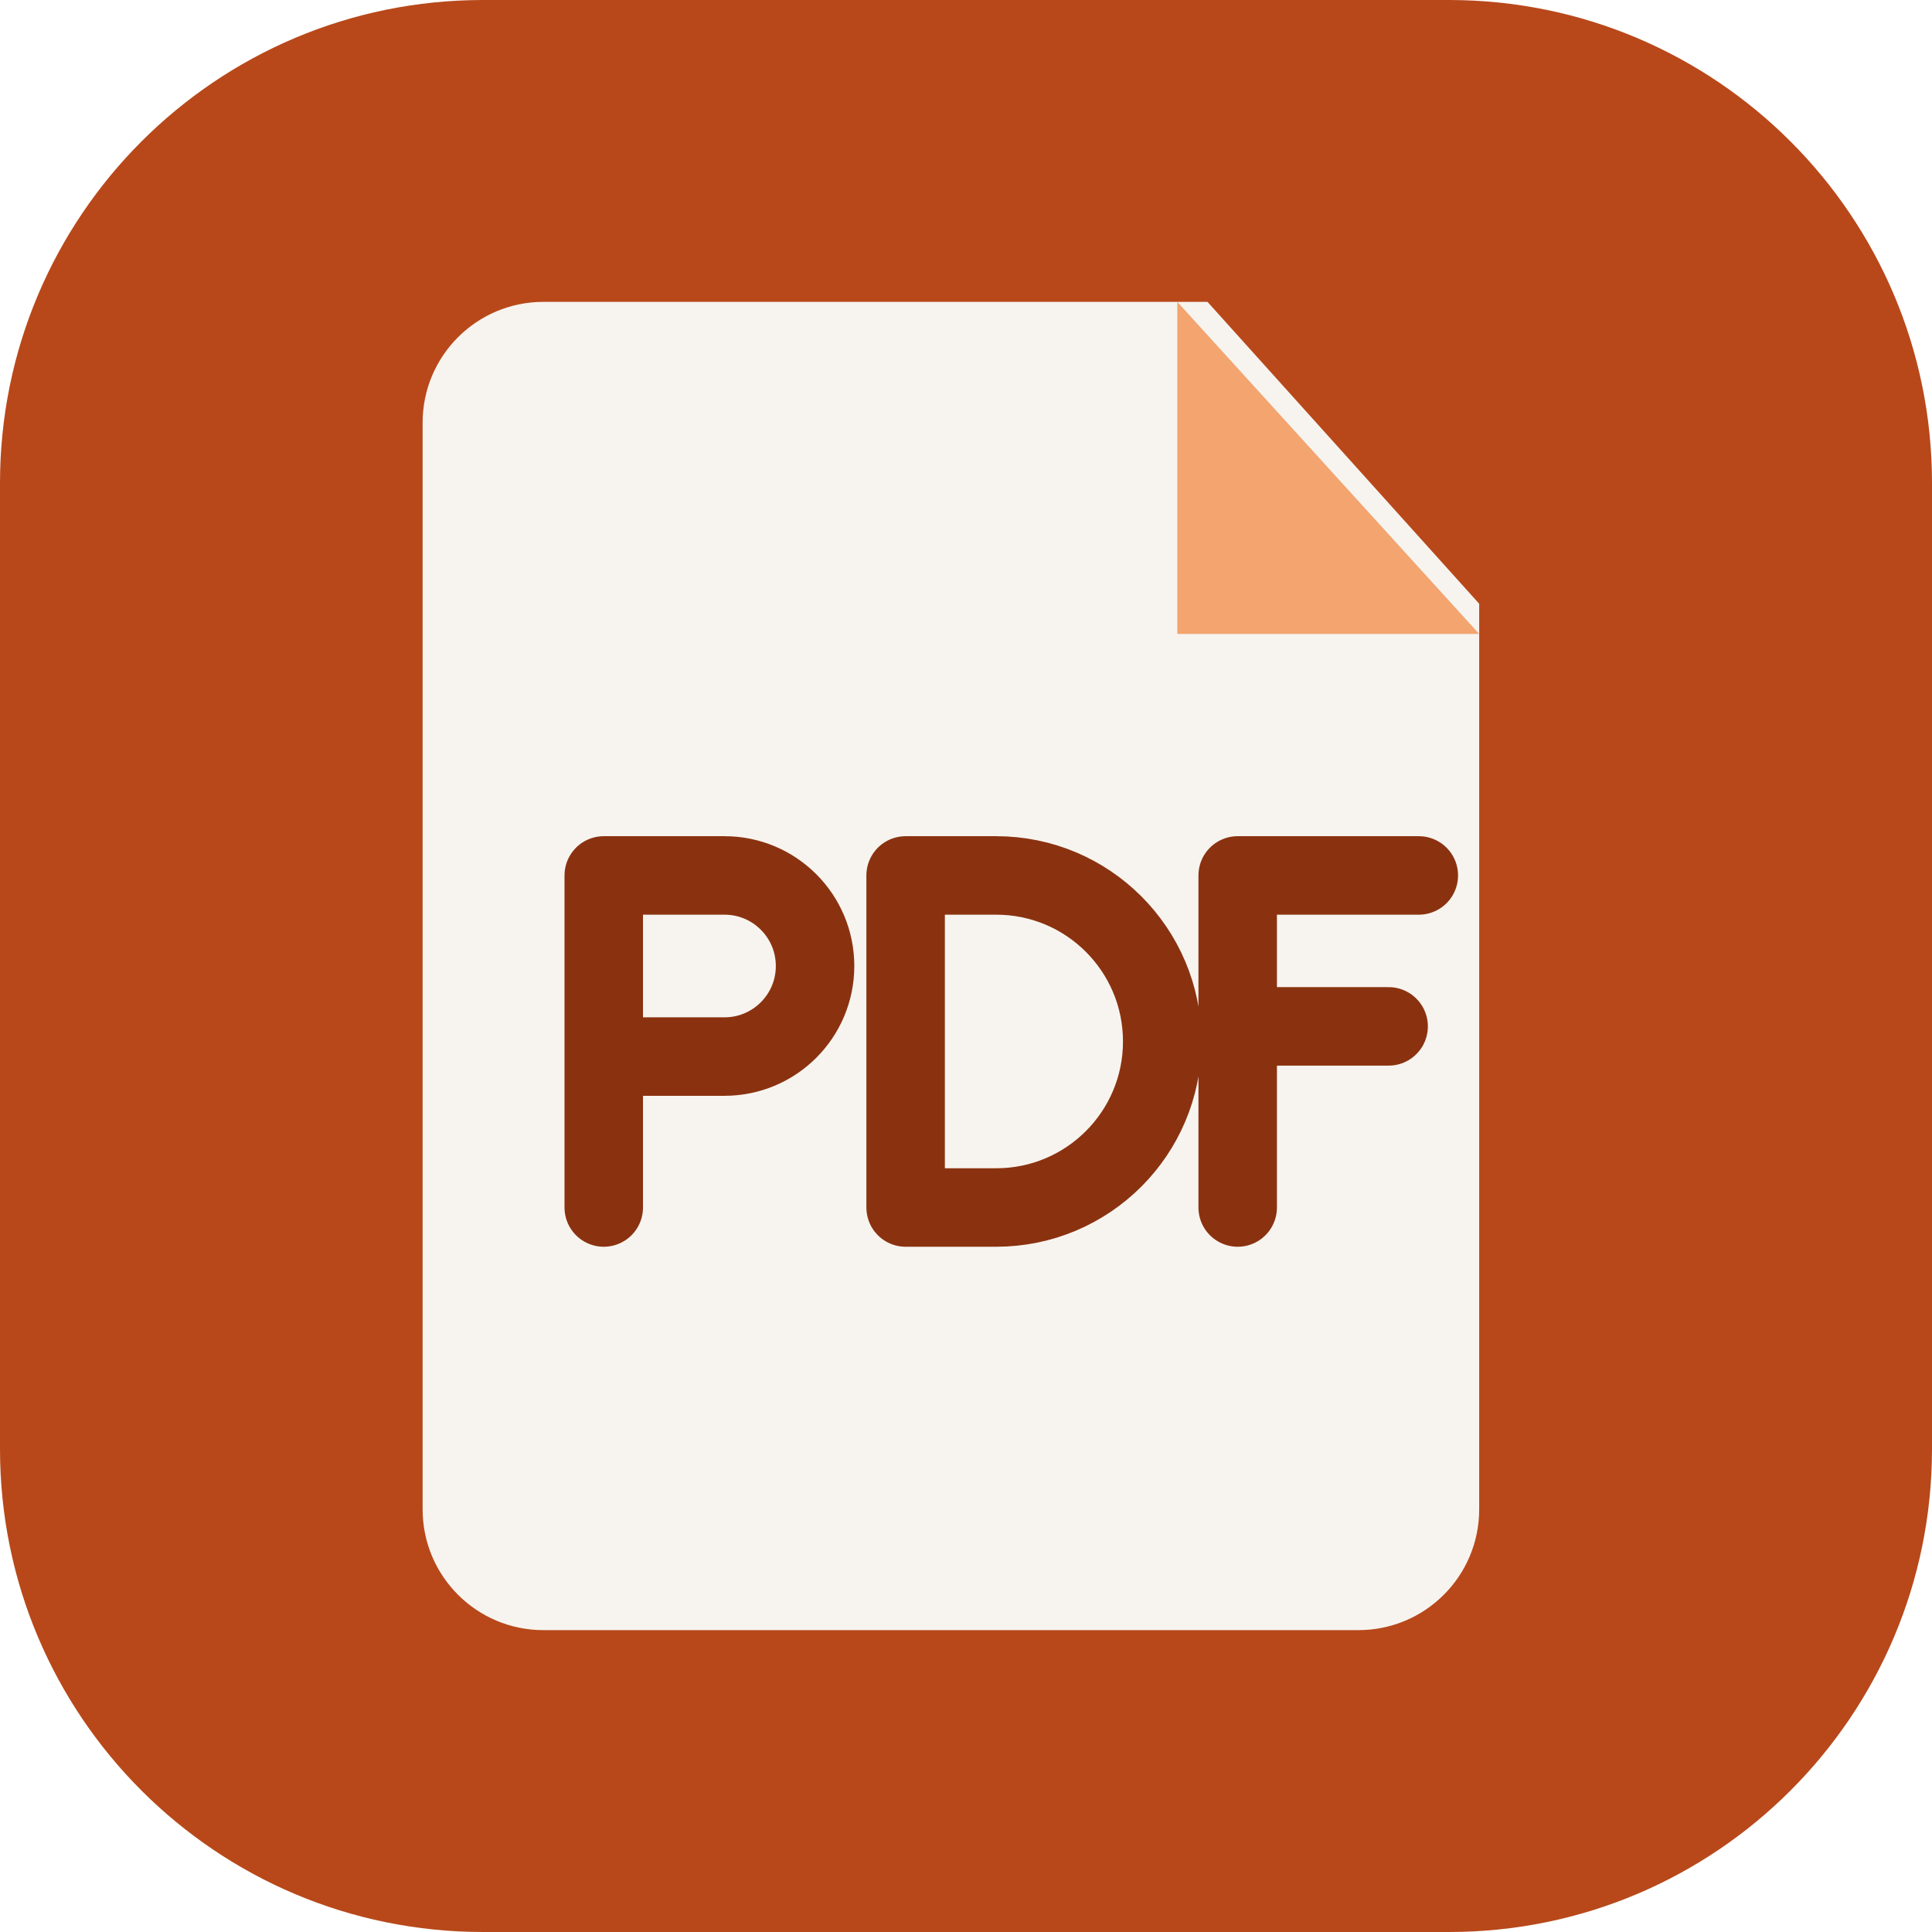
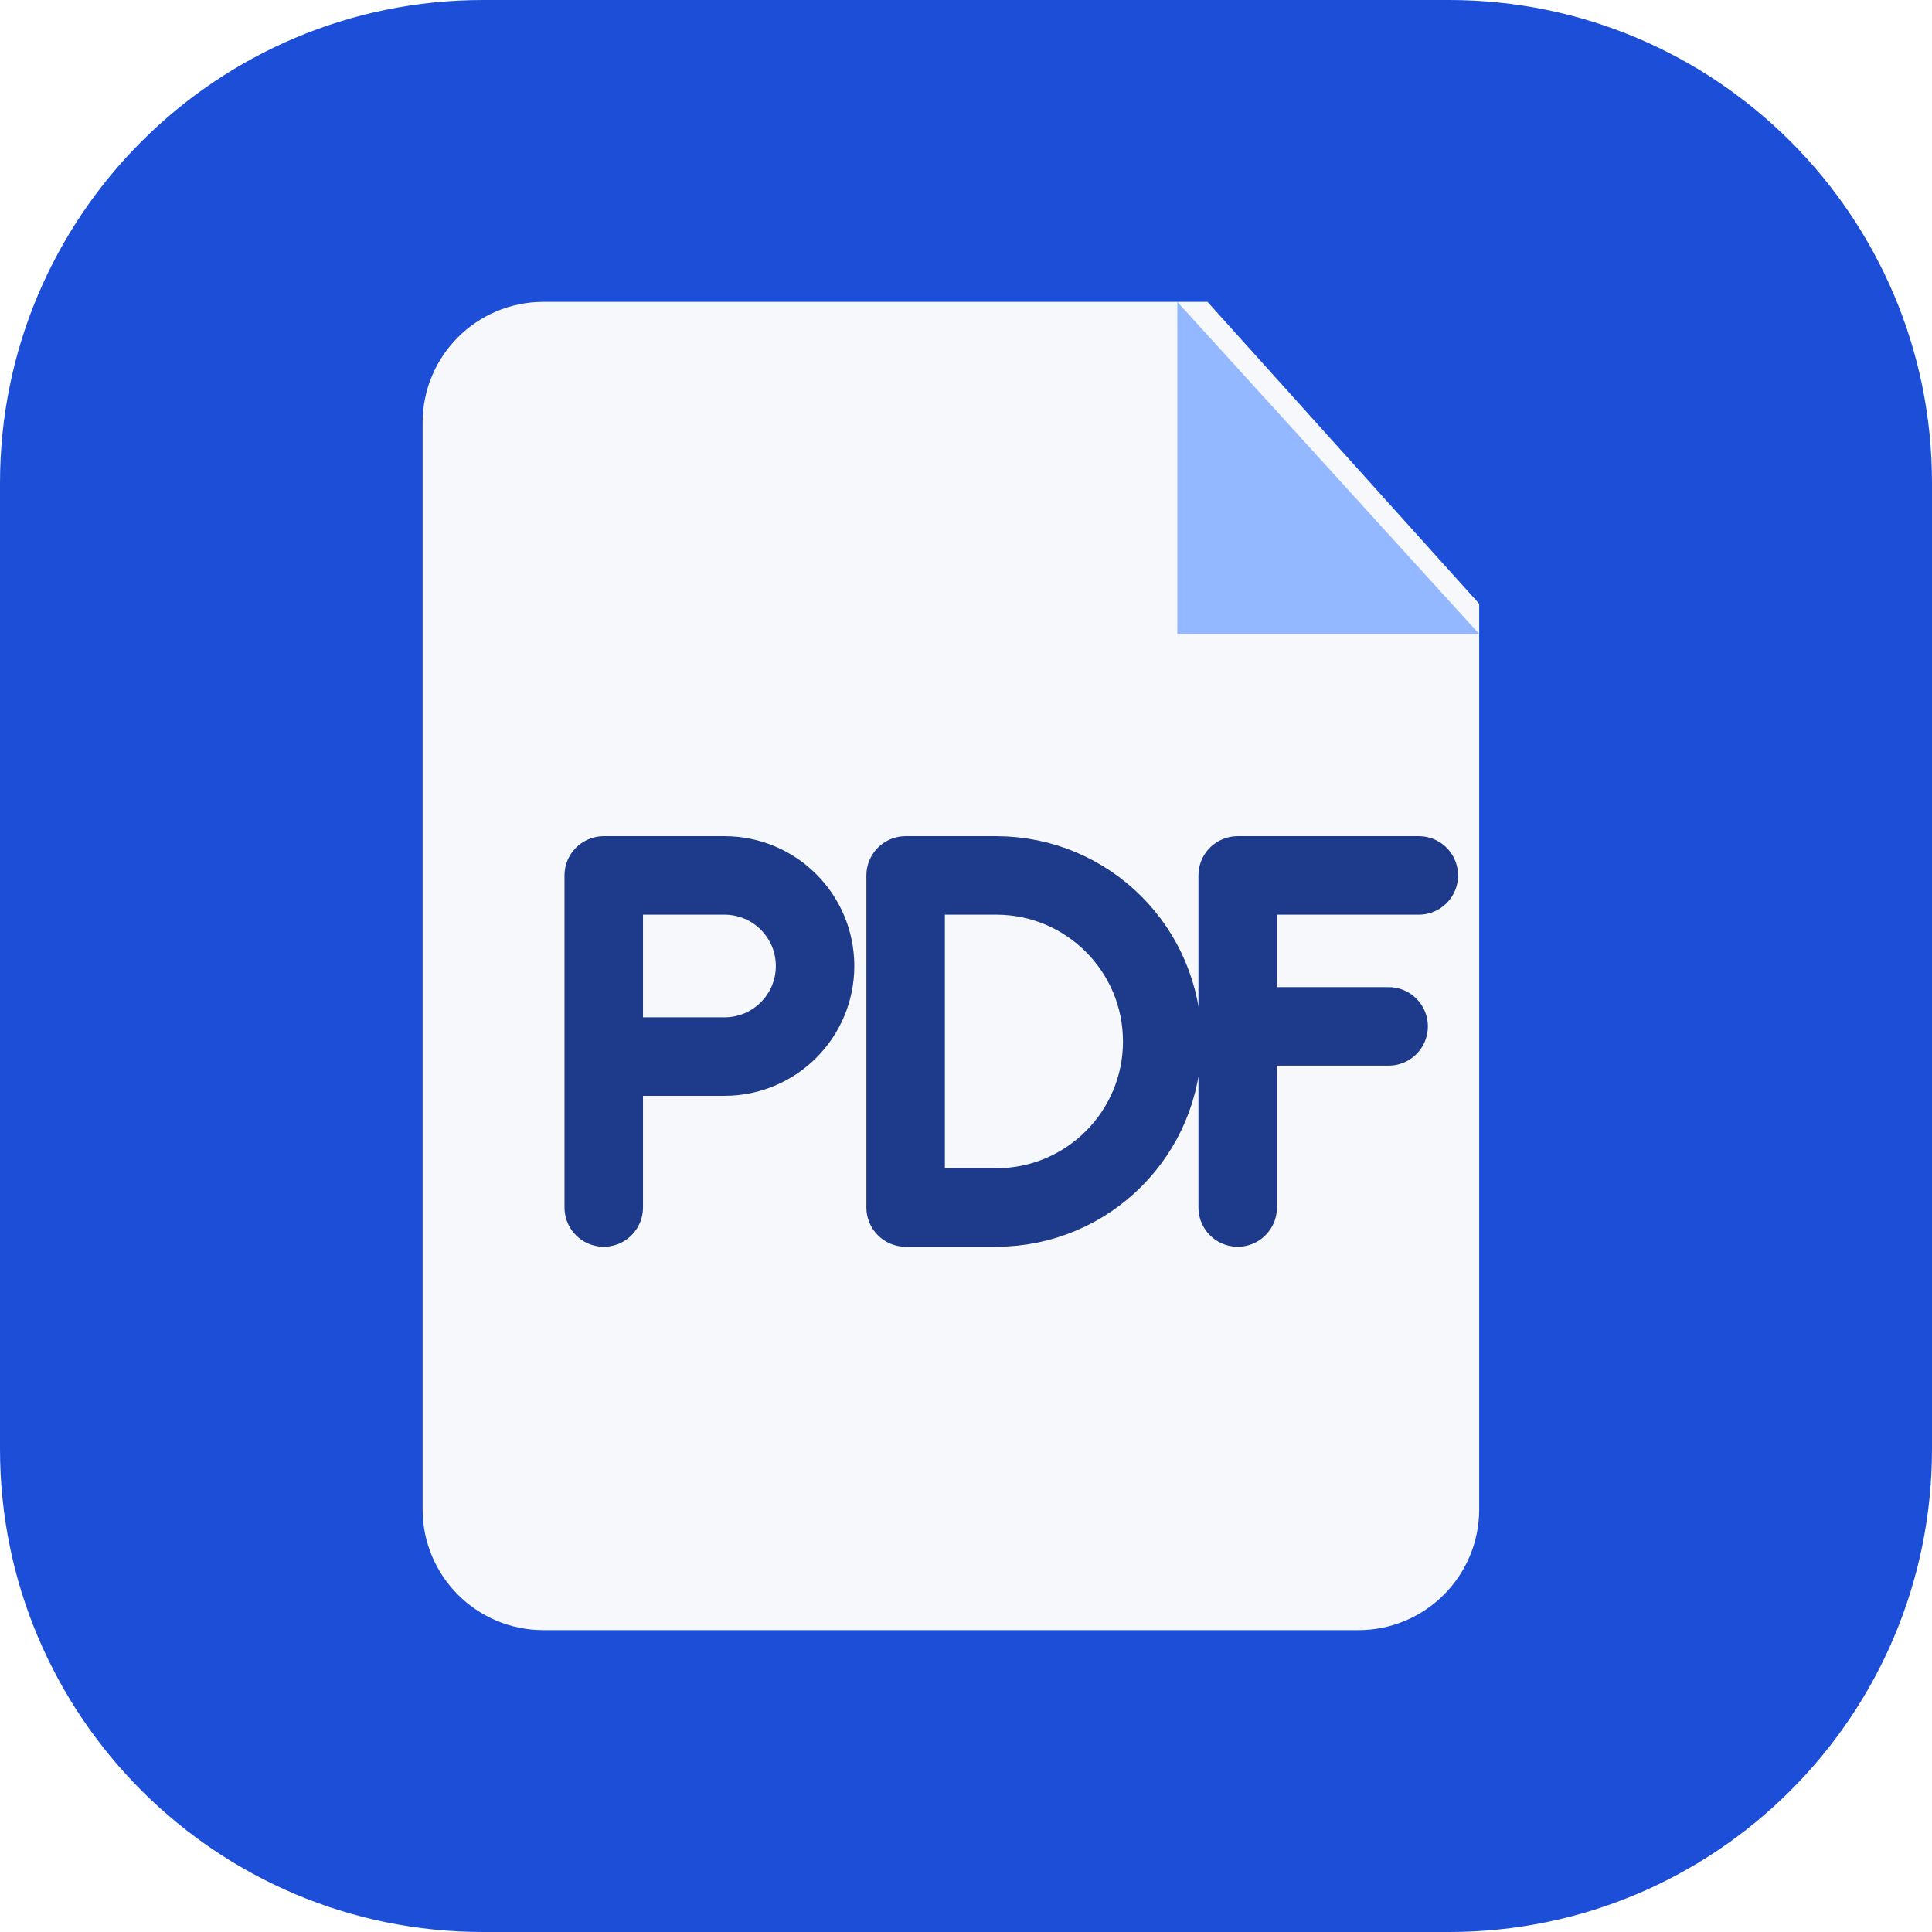
<svg xmlns="http://www.w3.org/2000/svg" viewBox="0 0 64 64" role="img" aria-labelledby="title">
-   <rect width="64" height="64" rx="16" fill="#b8481a" />
-   <path d="M18 10h22l9 10v30a4 4 0 0 1-4 4H18a4 4 0 0 1-4-4V14a4 4 0 0 1 4-4Z" fill="#f7f4ef" />
-   <path d="M39 10v11h10" fill="#f3a46f" />
-   <g fill="none" stroke="#8a3210" stroke-width="2.6" stroke-linecap="round" stroke-linejoin="round">
+   <rect width="64" height="64" rx="16" fill="#1d4ed8" />
+   <path d="M18 10h22l9 10v30a4 4 0 0 1-4 4H18a4 4 0 0 1-4-4V14a4 4 0 0 1 4-4Z" fill="#f6f8fc" />
+   <path d="M39 10v11h10" fill="#93b8ff" />
+   <g fill="none" stroke="#1e3a8a" stroke-width="2.6" stroke-linecap="round" stroke-linejoin="round">
    <path d="M20 40V29h4a3 3 0 0 1 0 6h-4M30 40V29h3a5.5 5.5 0 0 1 0 11h-3M41 40V29h6M41 34h5" />
  </g>
</svg>
